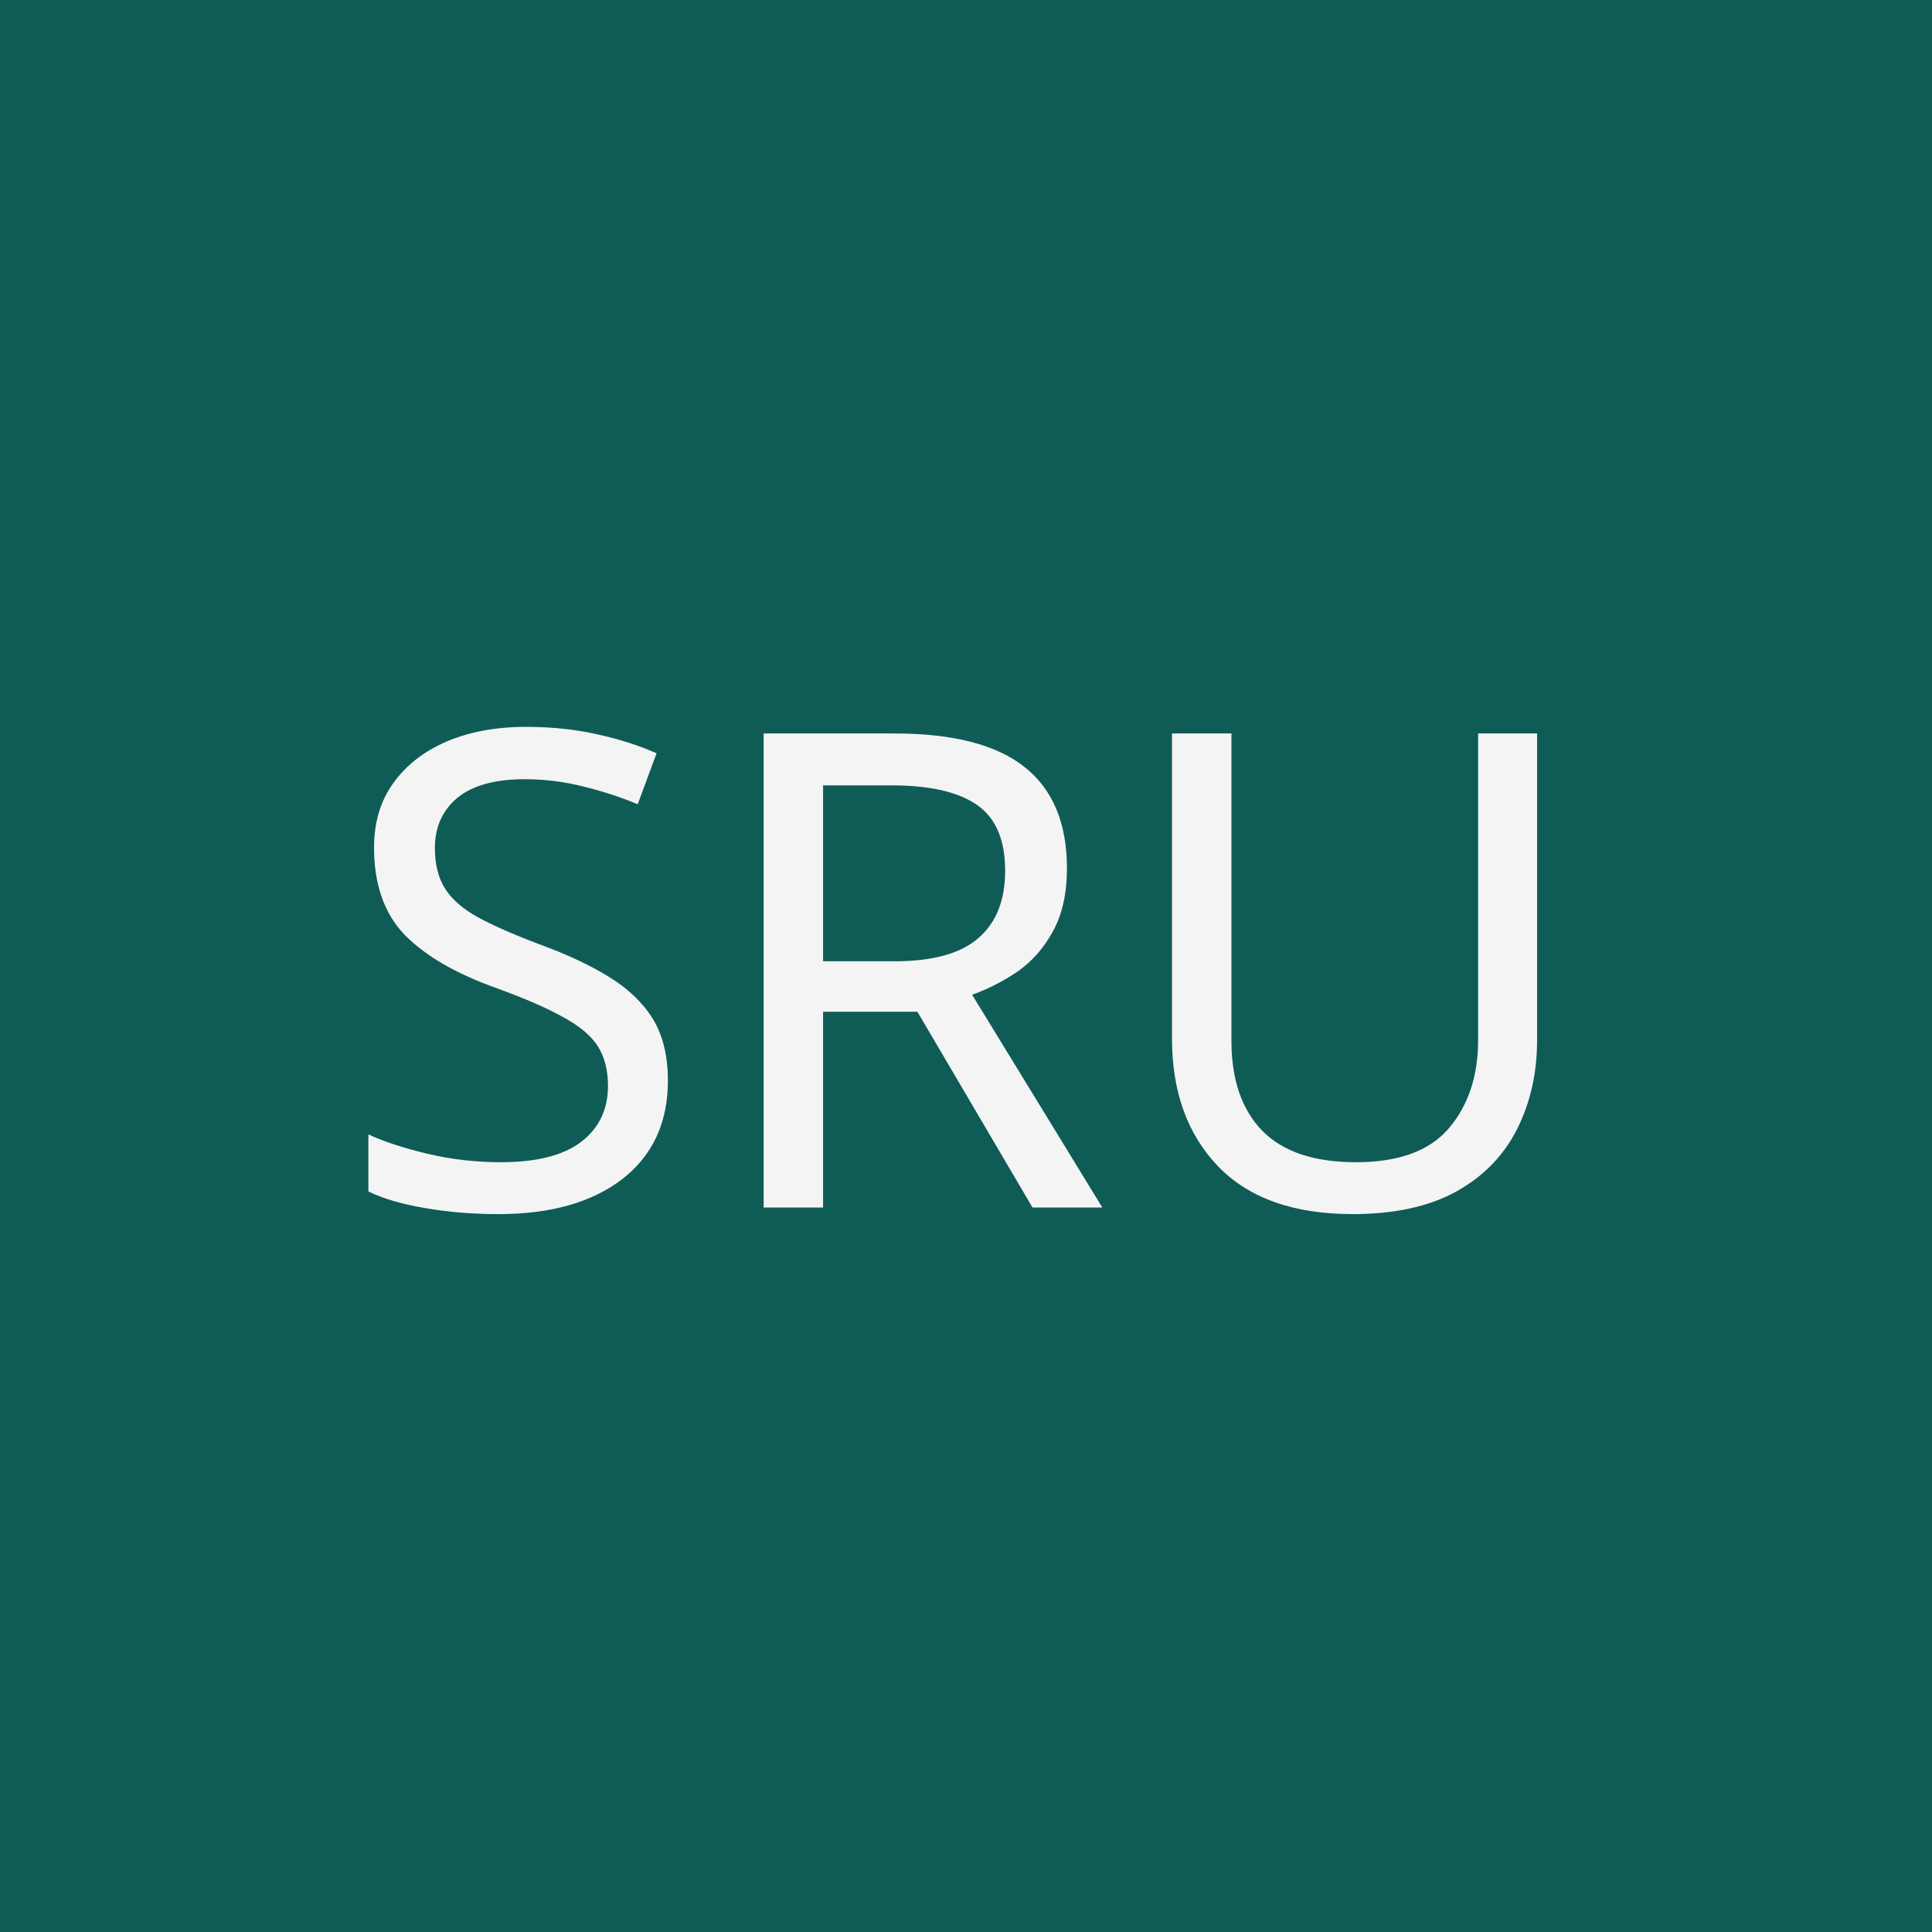
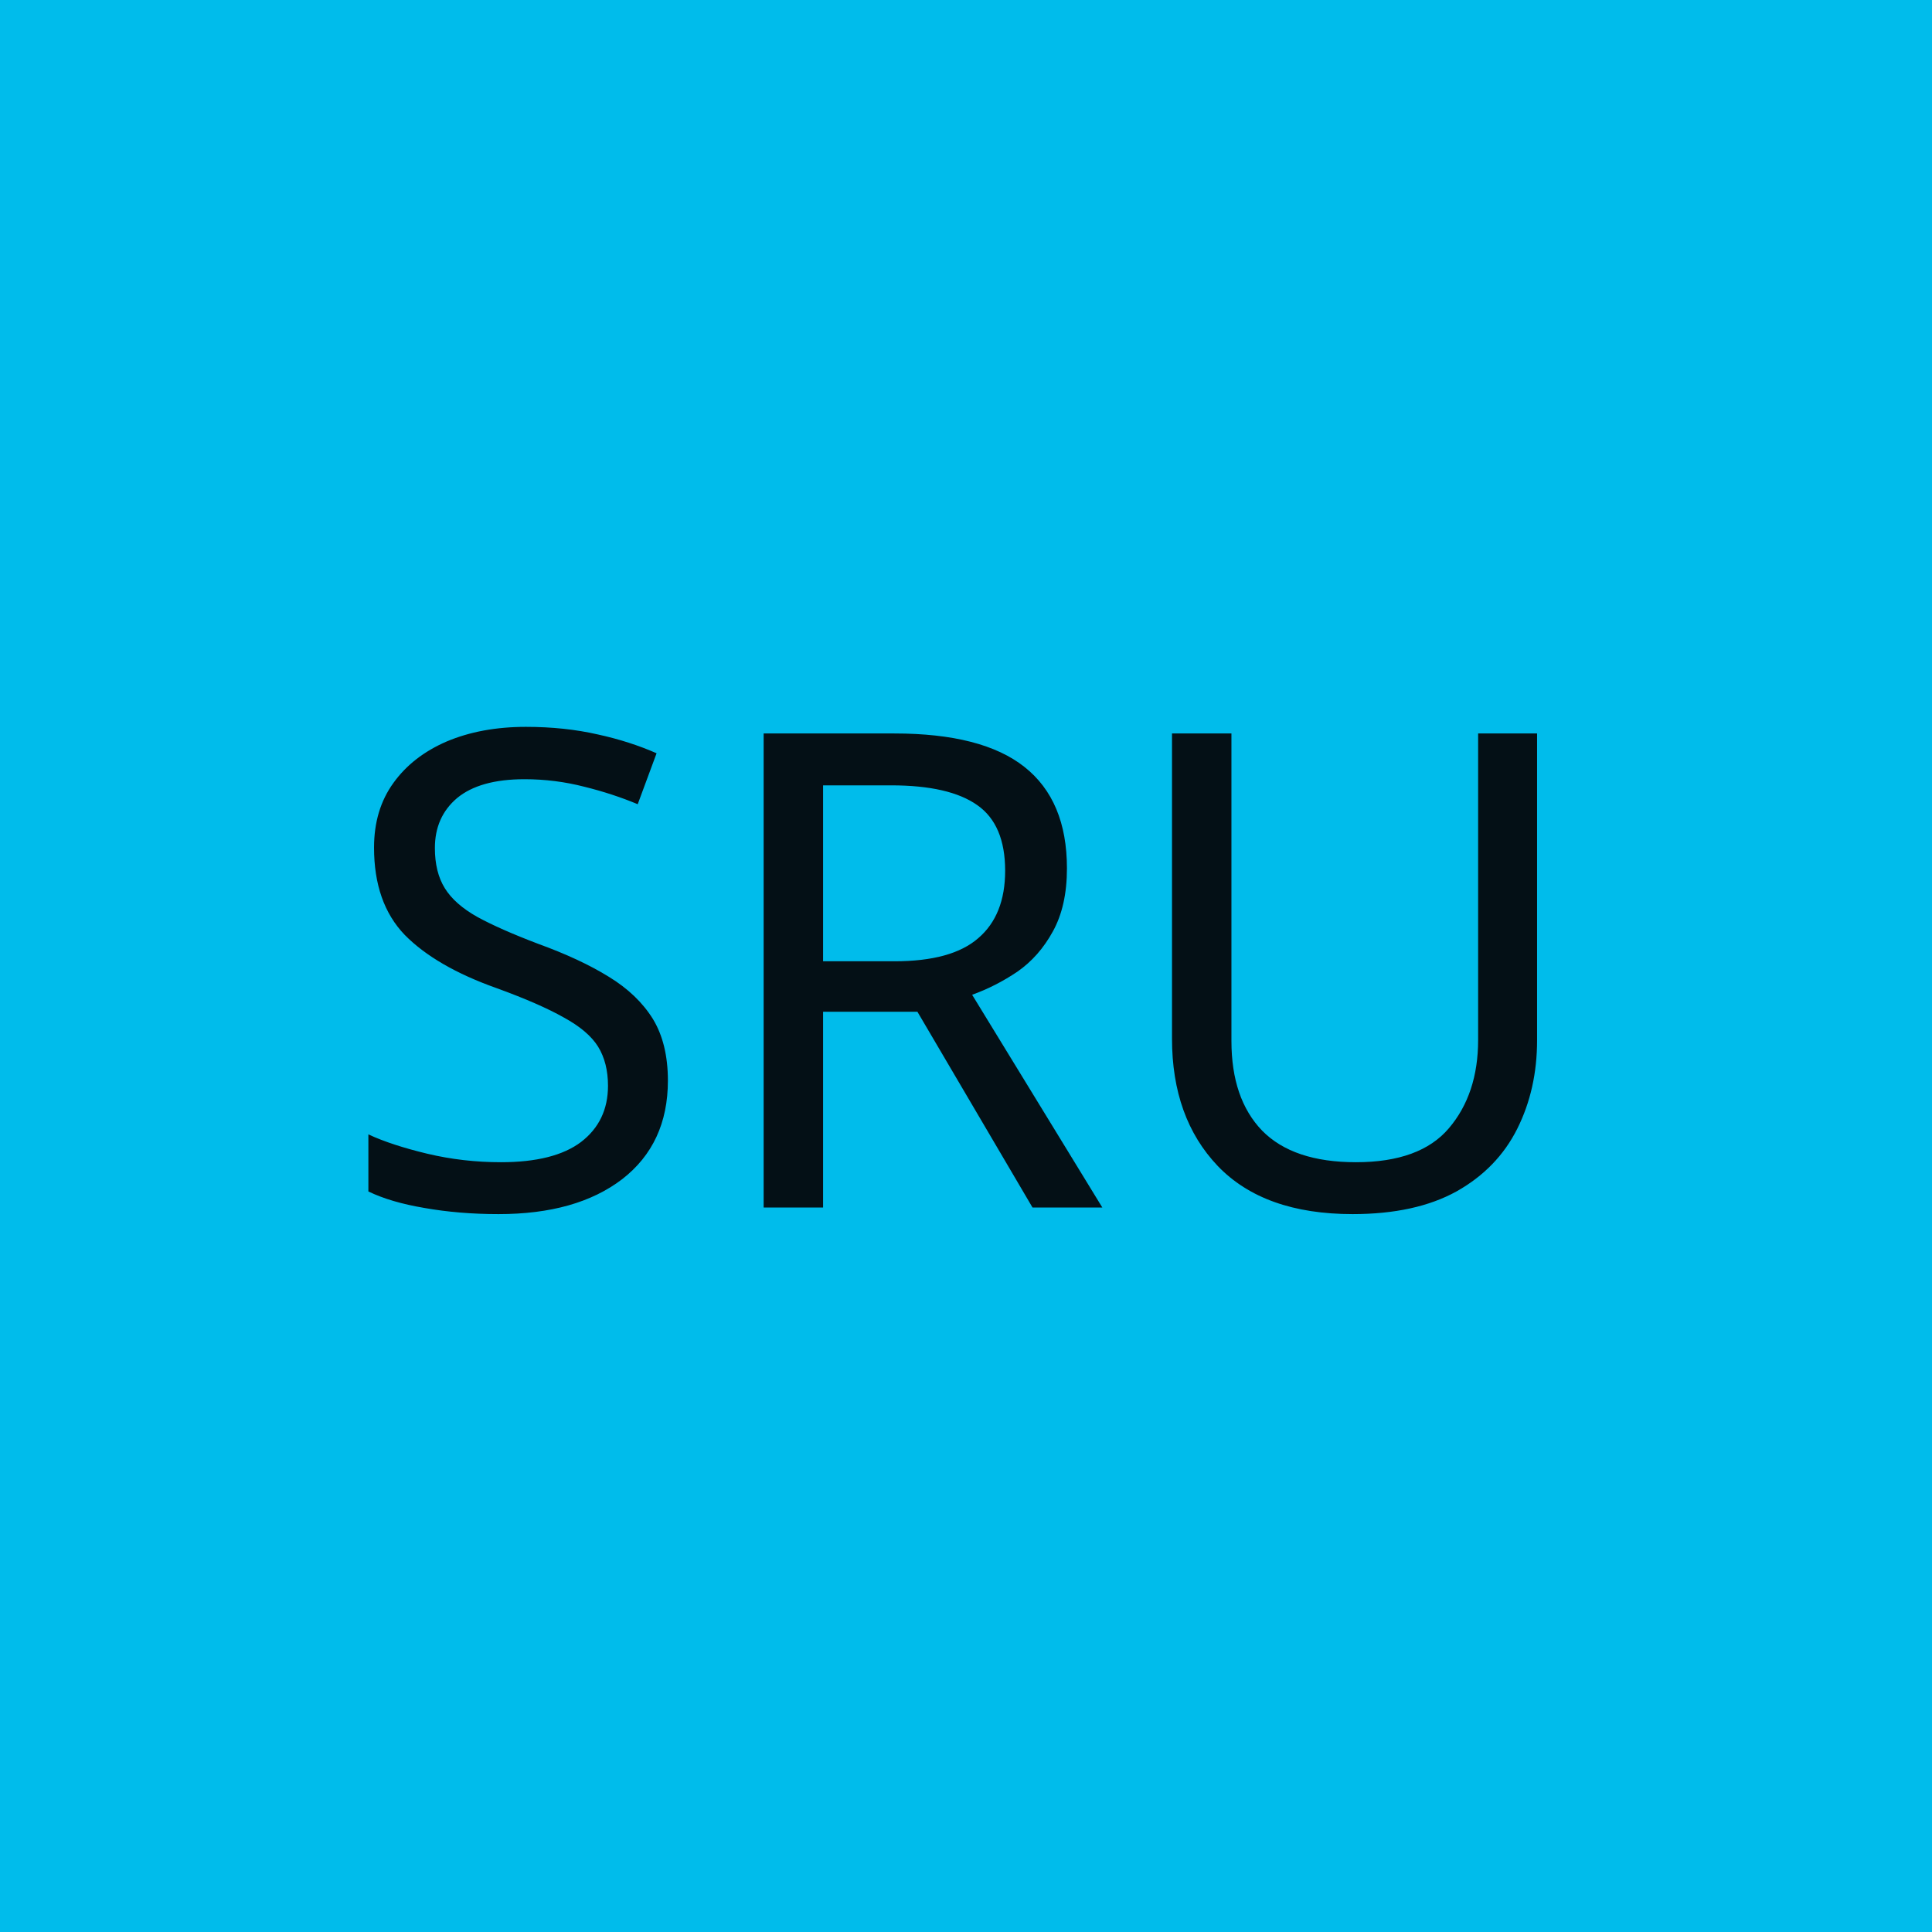
- <svg xmlns="http://www.w3.org/2000/svg" viewBox="0 0 64 64" role="img" aria-label="SRU-Conf">
-   <rect width="64" height="64" fill="#0f5c56" />
-   <text x="32" y="40" text-anchor="middle" font-size="22" font-family="ui-sans-serif, system-ui, sans-serif" fill="#f4f4f5">SRU</text>
+ <svg xmlns="http://www.w3.org/2000/svg" viewBox="0 0 64 64" role="img" aria-label="SRU-Meeting">
+   <rect width="64" height="64" fill="#00bceb" />
+   <text x="32" y="40" text-anchor="middle" font-size="22" font-family="ui-sans-serif, system-ui, sans-serif" fill="#041016">SRU</text>
</svg>
